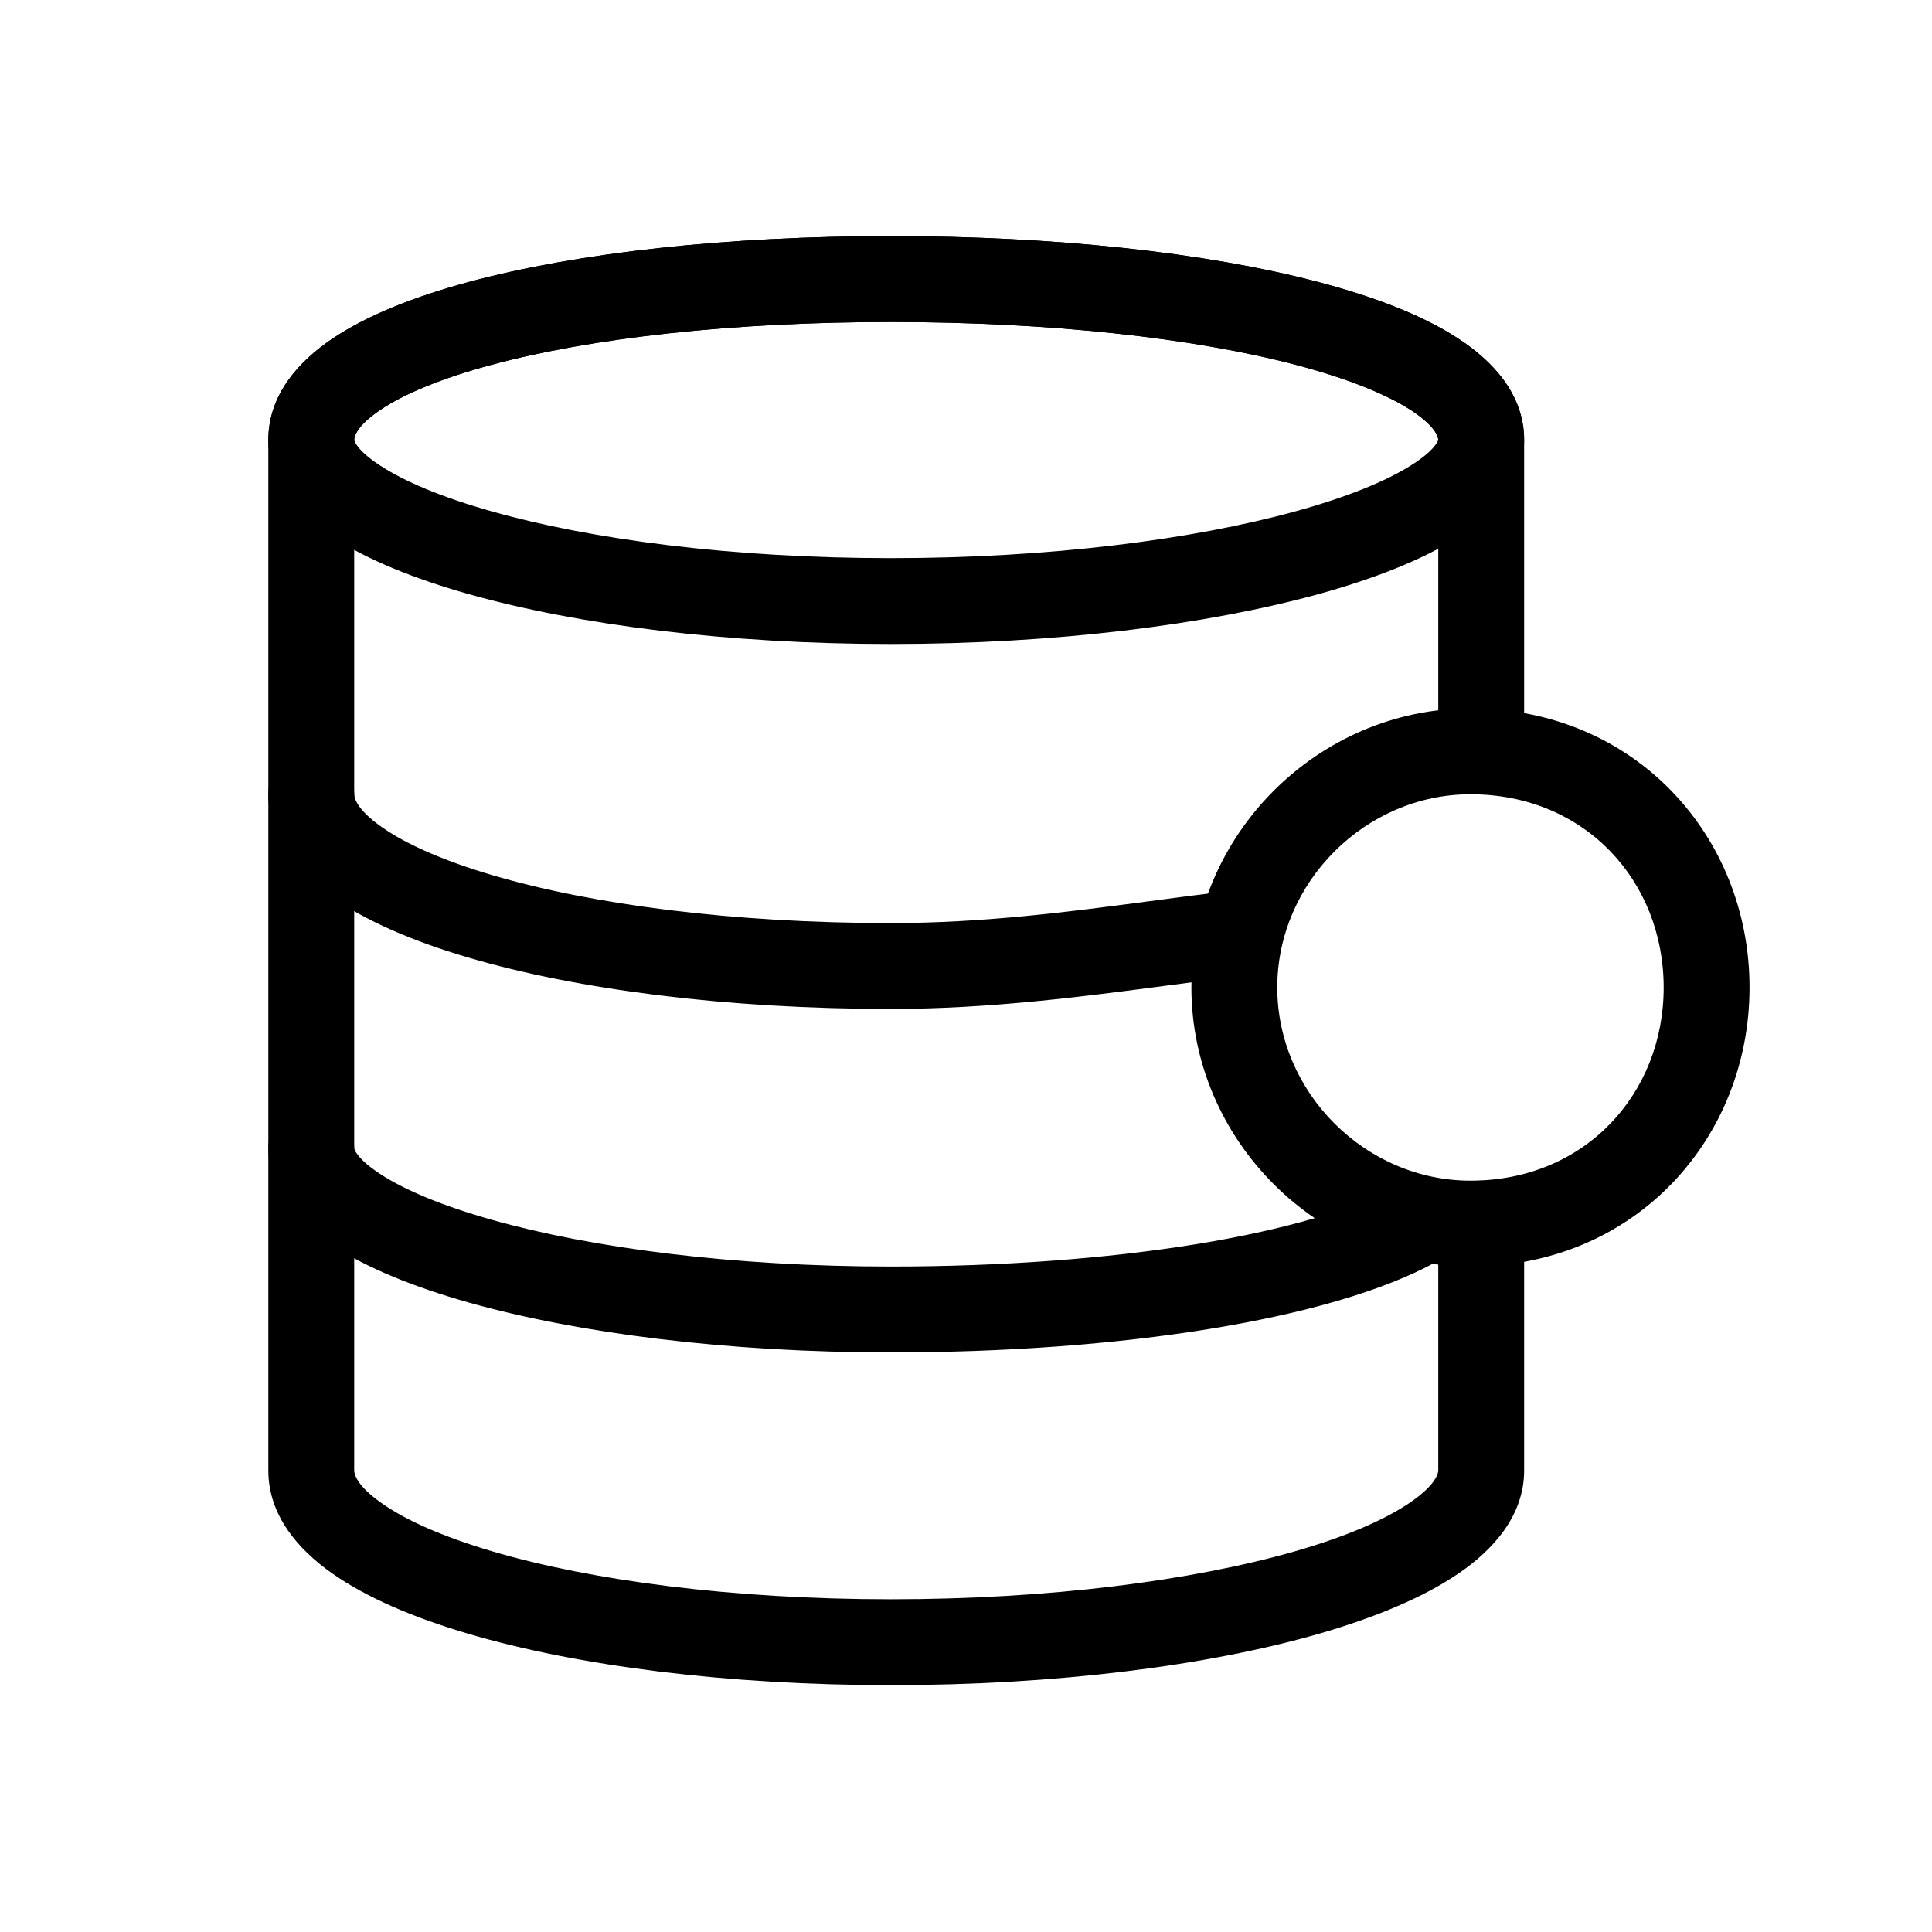
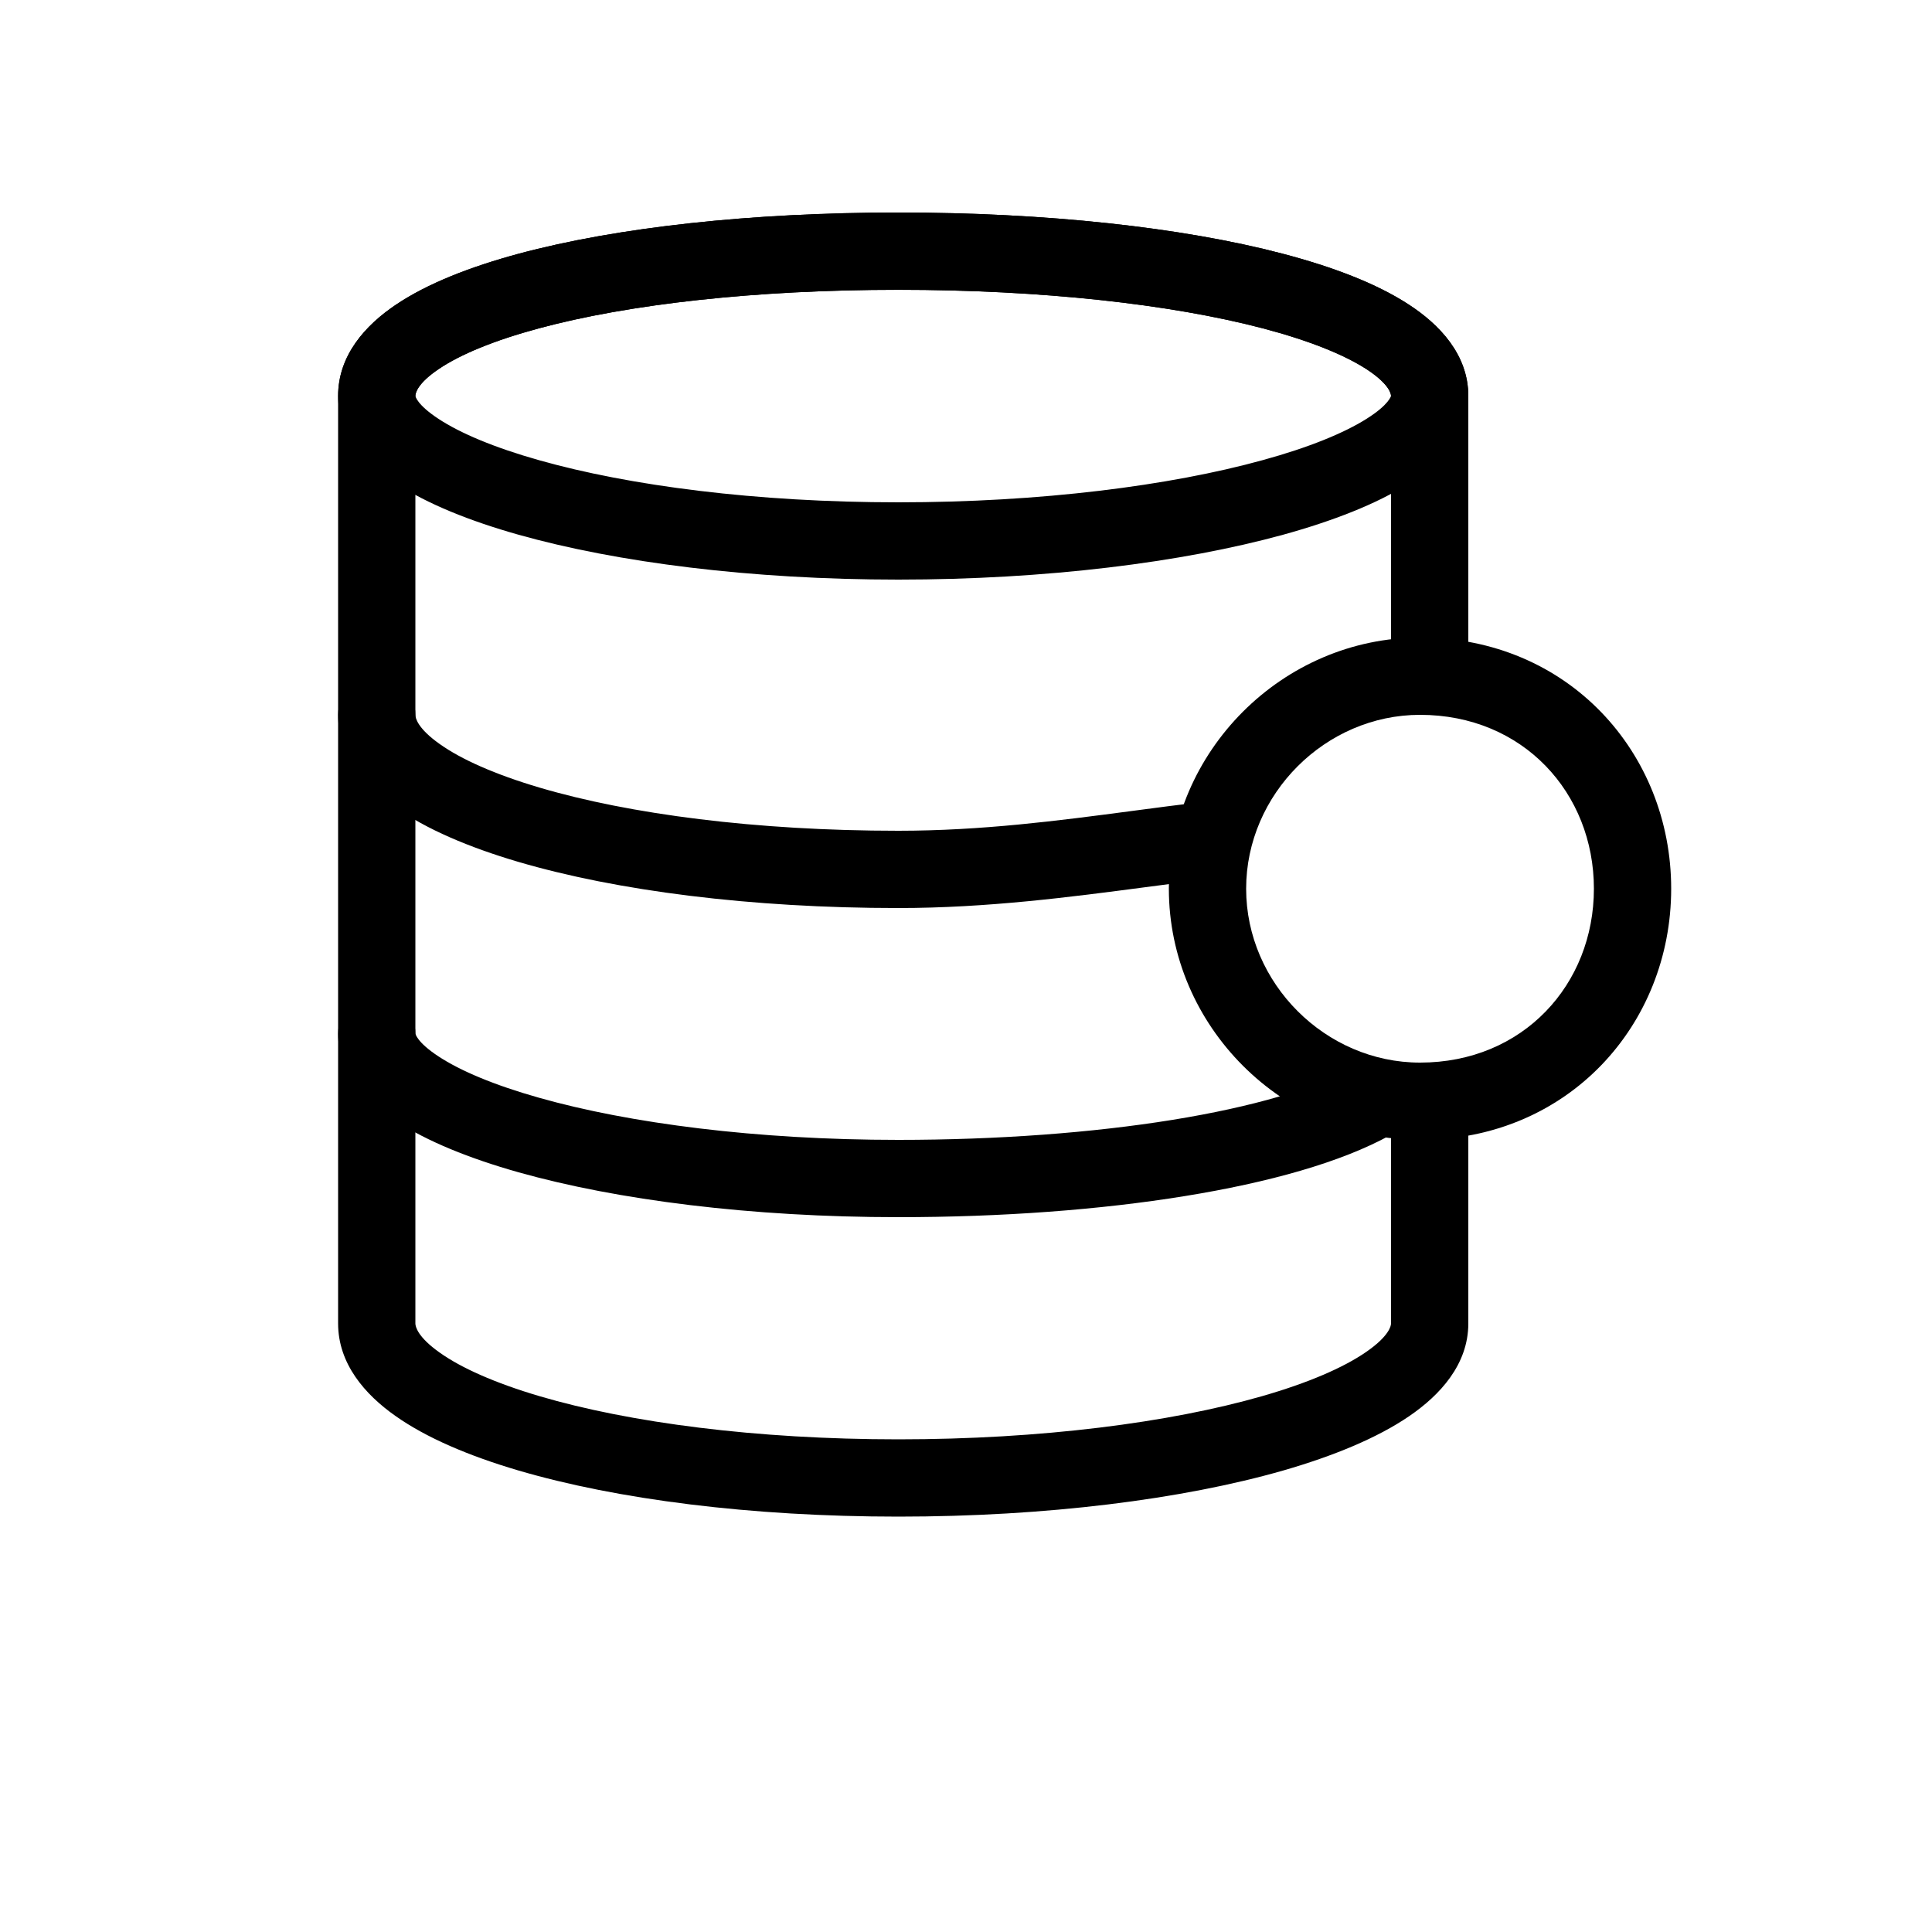
- <svg xmlns="http://www.w3.org/2000/svg" width="16" height="16" viewBox="-2 -2 18 18" fill="none">
+ <svg xmlns="http://www.w3.org/2000/svg" width="16" height="16" viewBox="-2 -2 18 20" fill="none">
  <path d="M2.371 0.626C3.391 0.352 4.778 0.2 6.3 0.2C7.822 0.2 9.233 0.352 10.277 0.626C10.795 0.762 11.248 0.934 11.581 1.151C11.902 1.359 12.2 1.671 12.2 2.1V5C12.2 5.221 12.021 5.4 11.8 5.4C11.579 5.4 11.4 5.221 11.4 5V2.1C11.4 2.079 11.386 1.978 11.145 1.821C10.914 1.672 10.555 1.526 10.073 1.399C9.117 1.148 7.778 1 6.3 1C4.822 1 3.509 1.148 2.579 1.399C2.111 1.525 1.765 1.67 1.545 1.818C1.317 1.971 1.3 2.072 1.3 2.1V11.7C1.3 11.732 1.322 11.84 1.553 12.003C1.774 12.16 2.121 12.316 2.588 12.454C3.516 12.727 4.826 12.9 6.3 12.9C7.774 12.9 9.11 12.727 10.065 12.453C10.545 12.315 10.905 12.158 11.137 11.999C11.38 11.833 11.4 11.725 11.4 11.7V9.4C11.4 9.179 11.579 9 11.8 9C12.021 9 12.2 9.179 12.2 9.4V11.7C12.2 12.125 11.907 12.442 11.588 12.66C11.257 12.886 10.805 13.072 10.286 13.222C9.24 13.522 7.826 13.7 6.3 13.7C4.774 13.7 3.384 13.522 2.362 13.221C1.854 13.071 1.413 12.884 1.091 12.656C0.778 12.435 0.5 12.118 0.5 11.7V2.1C0.5 1.678 0.783 1.366 1.099 1.154C1.423 0.936 1.864 0.763 2.371 0.626Z" fill="black" />
  <path d="M0.9 5C1.121 5 1.3 5.179 1.3 5.4C1.3 5.432 1.322 5.54 1.553 5.703C1.774 5.86 2.121 6.016 2.588 6.154C3.516 6.428 4.826 6.6 6.3 6.6C7.163 6.6 7.961 6.495 8.696 6.398C8.957 6.363 9.21 6.33 9.456 6.302C9.675 6.278 9.873 6.436 9.898 6.656C9.922 6.875 9.764 7.073 9.544 7.098C9.327 7.122 9.092 7.153 8.843 7.186C8.097 7.284 7.221 7.4 6.3 7.4C4.774 7.4 3.384 7.222 2.362 6.921C1.854 6.771 1.413 6.584 1.091 6.356C0.778 6.135 0.5 5.818 0.5 5.4C0.5 5.179 0.679 5 0.9 5Z" fill="black" />
  <path d="M0.9 8.3C1.121 8.3 1.3 8.479 1.3 8.7C1.3 8.7 1.3 8.699 1.3 8.7C1.301 8.7 1.312 8.787 1.541 8.937C1.765 9.084 2.115 9.233 2.584 9.365C3.515 9.628 4.827 9.8 6.3 9.8C7.332 9.8 8.311 9.726 9.136 9.593C9.971 9.458 10.617 9.267 11.006 9.05C11.199 8.943 11.442 9.013 11.55 9.206C11.657 9.399 11.587 9.642 11.394 9.75C10.883 10.033 10.129 10.242 9.264 10.382C8.389 10.524 7.368 10.6 6.3 10.6C4.773 10.6 3.385 10.422 2.366 10.135C1.86 9.992 1.423 9.816 1.103 9.606C0.802 9.409 0.5 9.111 0.5 8.7C0.5 8.479 0.679 8.3 0.9 8.3Z" fill="black" />
  <path d="M1.545 1.818C1.317 1.971 1.3 2.072 1.3 2.1C1.3 2.1 1.3 2.099 1.3 2.1C1.301 2.1 1.312 2.187 1.541 2.337C1.765 2.484 2.115 2.633 2.584 2.765C3.515 3.028 4.827 3.2 6.3 3.2C7.773 3.2 9.111 3.028 10.069 2.764C10.551 2.632 10.915 2.482 11.149 2.334C11.383 2.186 11.399 2.098 11.4 2.098C11.399 2.072 11.377 1.973 11.145 1.821C10.914 1.672 10.555 1.526 10.073 1.399C9.117 1.148 7.778 1 6.3 1C4.822 1 3.509 1.148 2.579 1.399C2.111 1.525 1.765 1.67 1.545 1.818ZM2.371 0.626C3.391 0.352 4.778 0.2 6.3 0.2C7.822 0.2 9.233 0.352 10.277 0.626C10.795 0.762 11.248 0.934 11.581 1.151C11.902 1.359 12.2 1.671 12.2 2.1C12.2 2.518 11.882 2.816 11.576 3.01C11.248 3.218 10.799 3.393 10.281 3.536C9.239 3.822 7.827 4 6.3 4C4.773 4 3.385 3.822 2.366 3.535C1.86 3.392 1.423 3.216 1.103 3.006C0.802 2.809 0.5 2.511 0.5 2.1C0.5 1.678 0.783 1.366 1.099 1.154C1.423 0.936 1.864 0.763 2.371 0.626Z" fill="black" />
  <path d="M11.7 5.4C10.721 5.4 9.9 6.221 9.9 7.2C9.9 8.179 10.721 9 11.7 9C12.767 9 13.5 8.191 13.5 7.2C13.5 6.209 12.767 5.4 11.7 5.4ZM9.1 7.2C9.1 5.779 10.279 4.6 11.7 4.6C13.233 4.6 14.3 5.791 14.3 7.2C14.3 8.609 13.233 9.8 11.7 9.8C10.279 9.8 9.1 8.621 9.1 7.2Z" fill="black" />
</svg>
